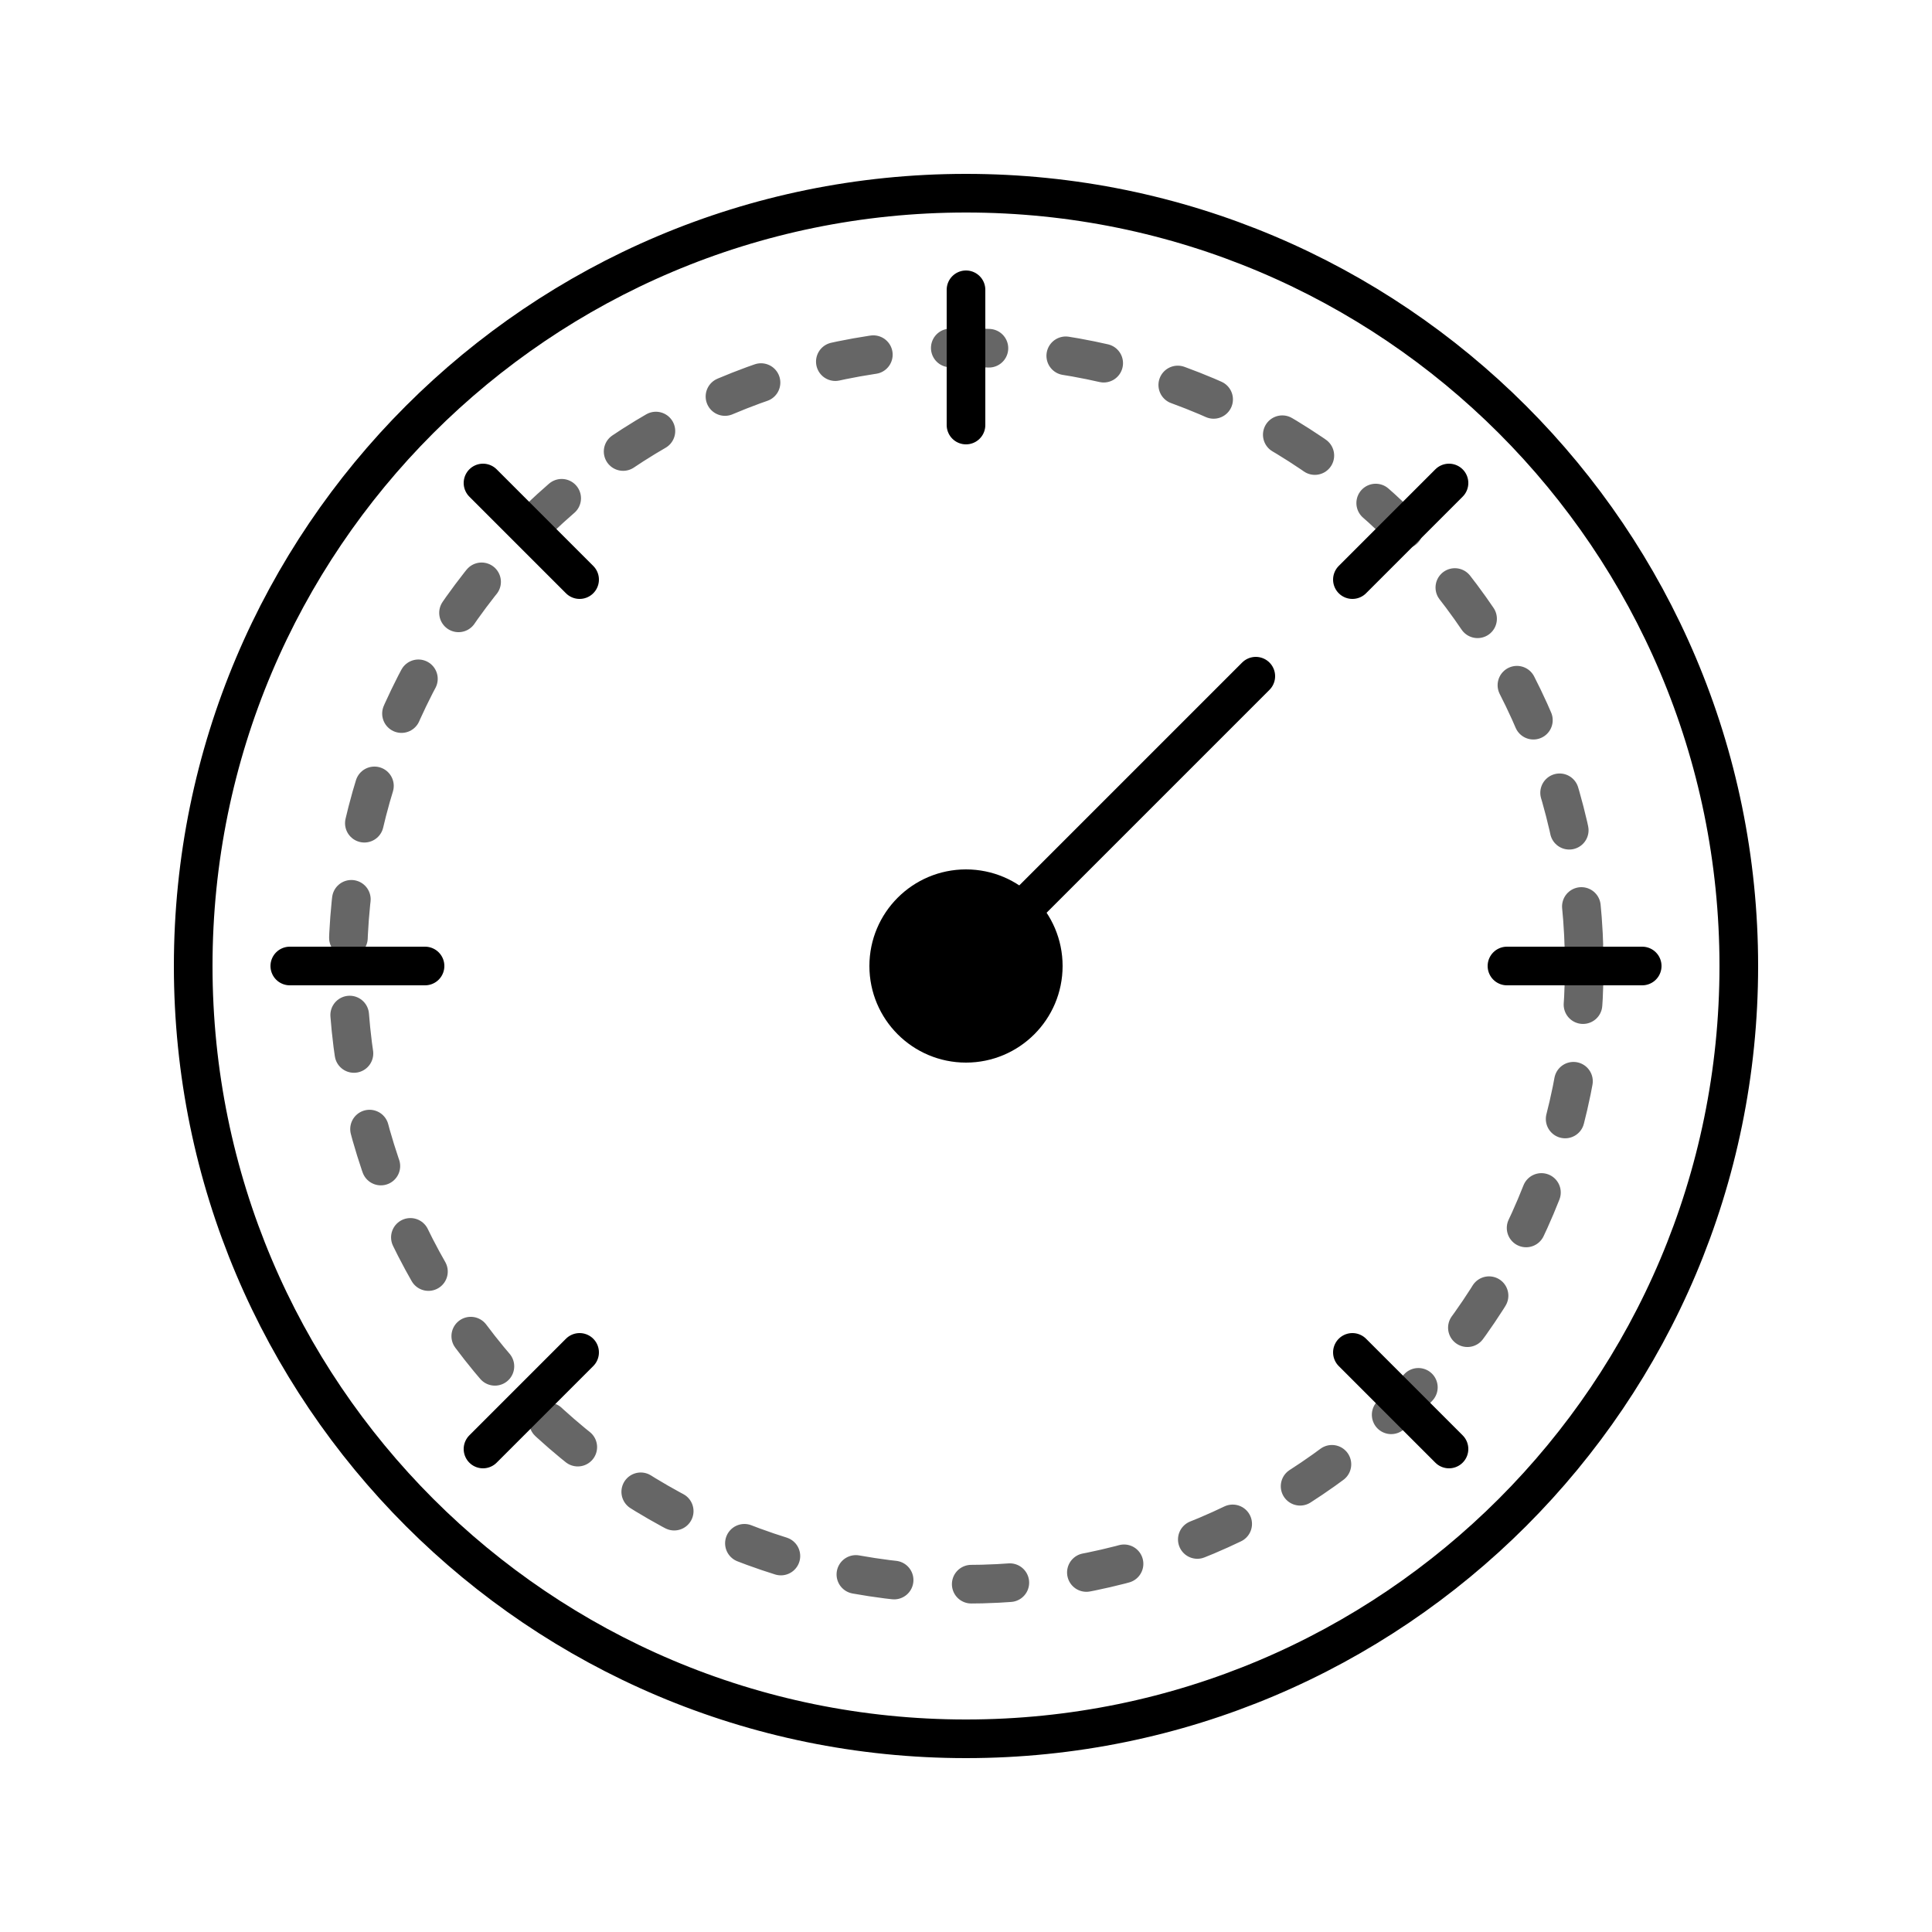
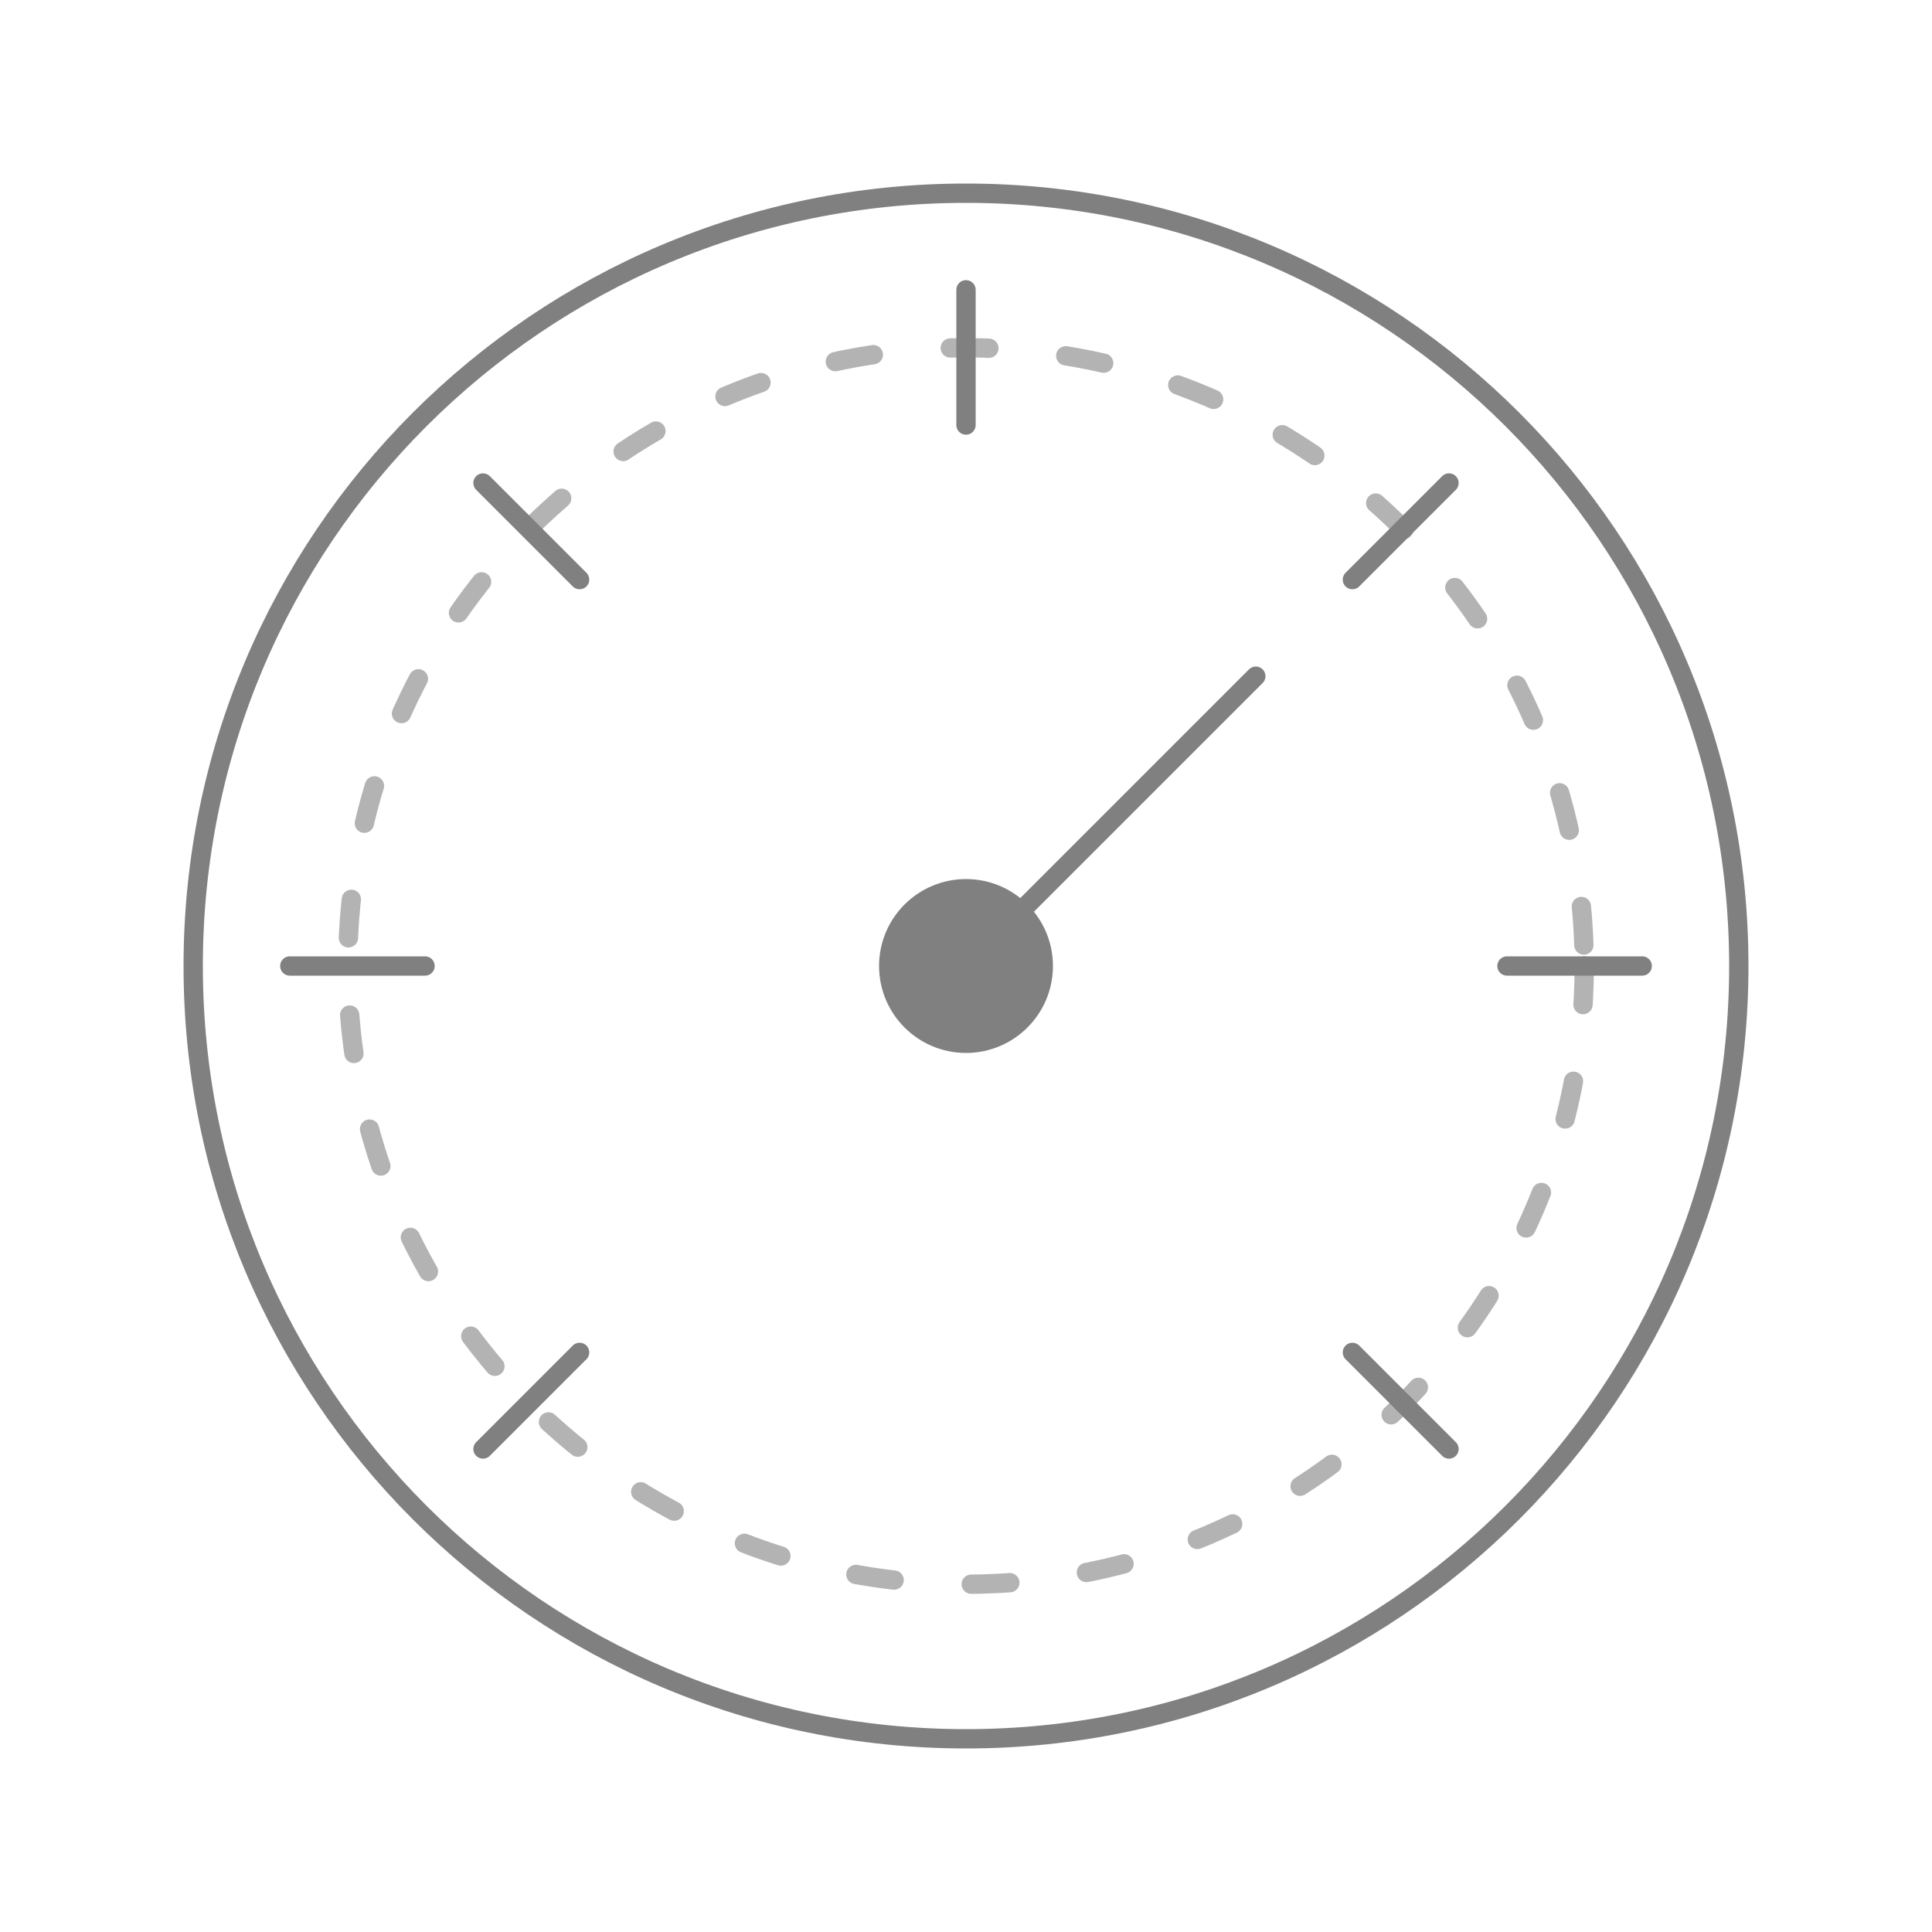
- <svg xmlns="http://www.w3.org/2000/svg" viewBox="0 0 100 100" width="100" height="100" fill="none" stroke="currentColor" stroke-width="2" stroke-linecap="round" stroke-linejoin="round">
+ <svg xmlns="http://www.w3.org/2000/svg" viewBox="0 0 100 100" width="36px" height="36px" fill="none" stroke="gray" stroke-width="1" stroke-linecap="round" stroke-linejoin="round">
  <circle cx="50" cy="50" r="40" />
-   <circle cx="50" cy="50" r="32" stroke-width="2" stroke-dasharray="2 4" opacity="0.6" />
-   <path d="M 25 75 L 30 70 M 15 50 L 22 50 M 25 25 L 30 30 M 50 15 L 50 22 M 75 25 L 70 30 M 85 50 L 78 50 M 75 75 L 70 70" stroke-width="2" />
-   <circle cx="50" cy="50" r="4" fill="currentColor" />
-   <path d="M 50 50 L 65 35" stroke-width="2" />
+   <circle cx="50" cy="50" r="32" stroke-width="1" stroke-dasharray="2 4" opacity="0.6" />
+   <path d="M 25 75 L 30 70 M 15 50 L 22 50 M 25 25 L 30 30 M 50 15 L 50 22 M 75 25 L 70 30 M 85 50 L 78 50 M 75 75 L 70 70" stroke-width="1" />
+   <circle cx="50" cy="50" r="4" fill="gray" />
+   <path d="M 50 50 L 65 35" stroke-width="1" />
</svg>
